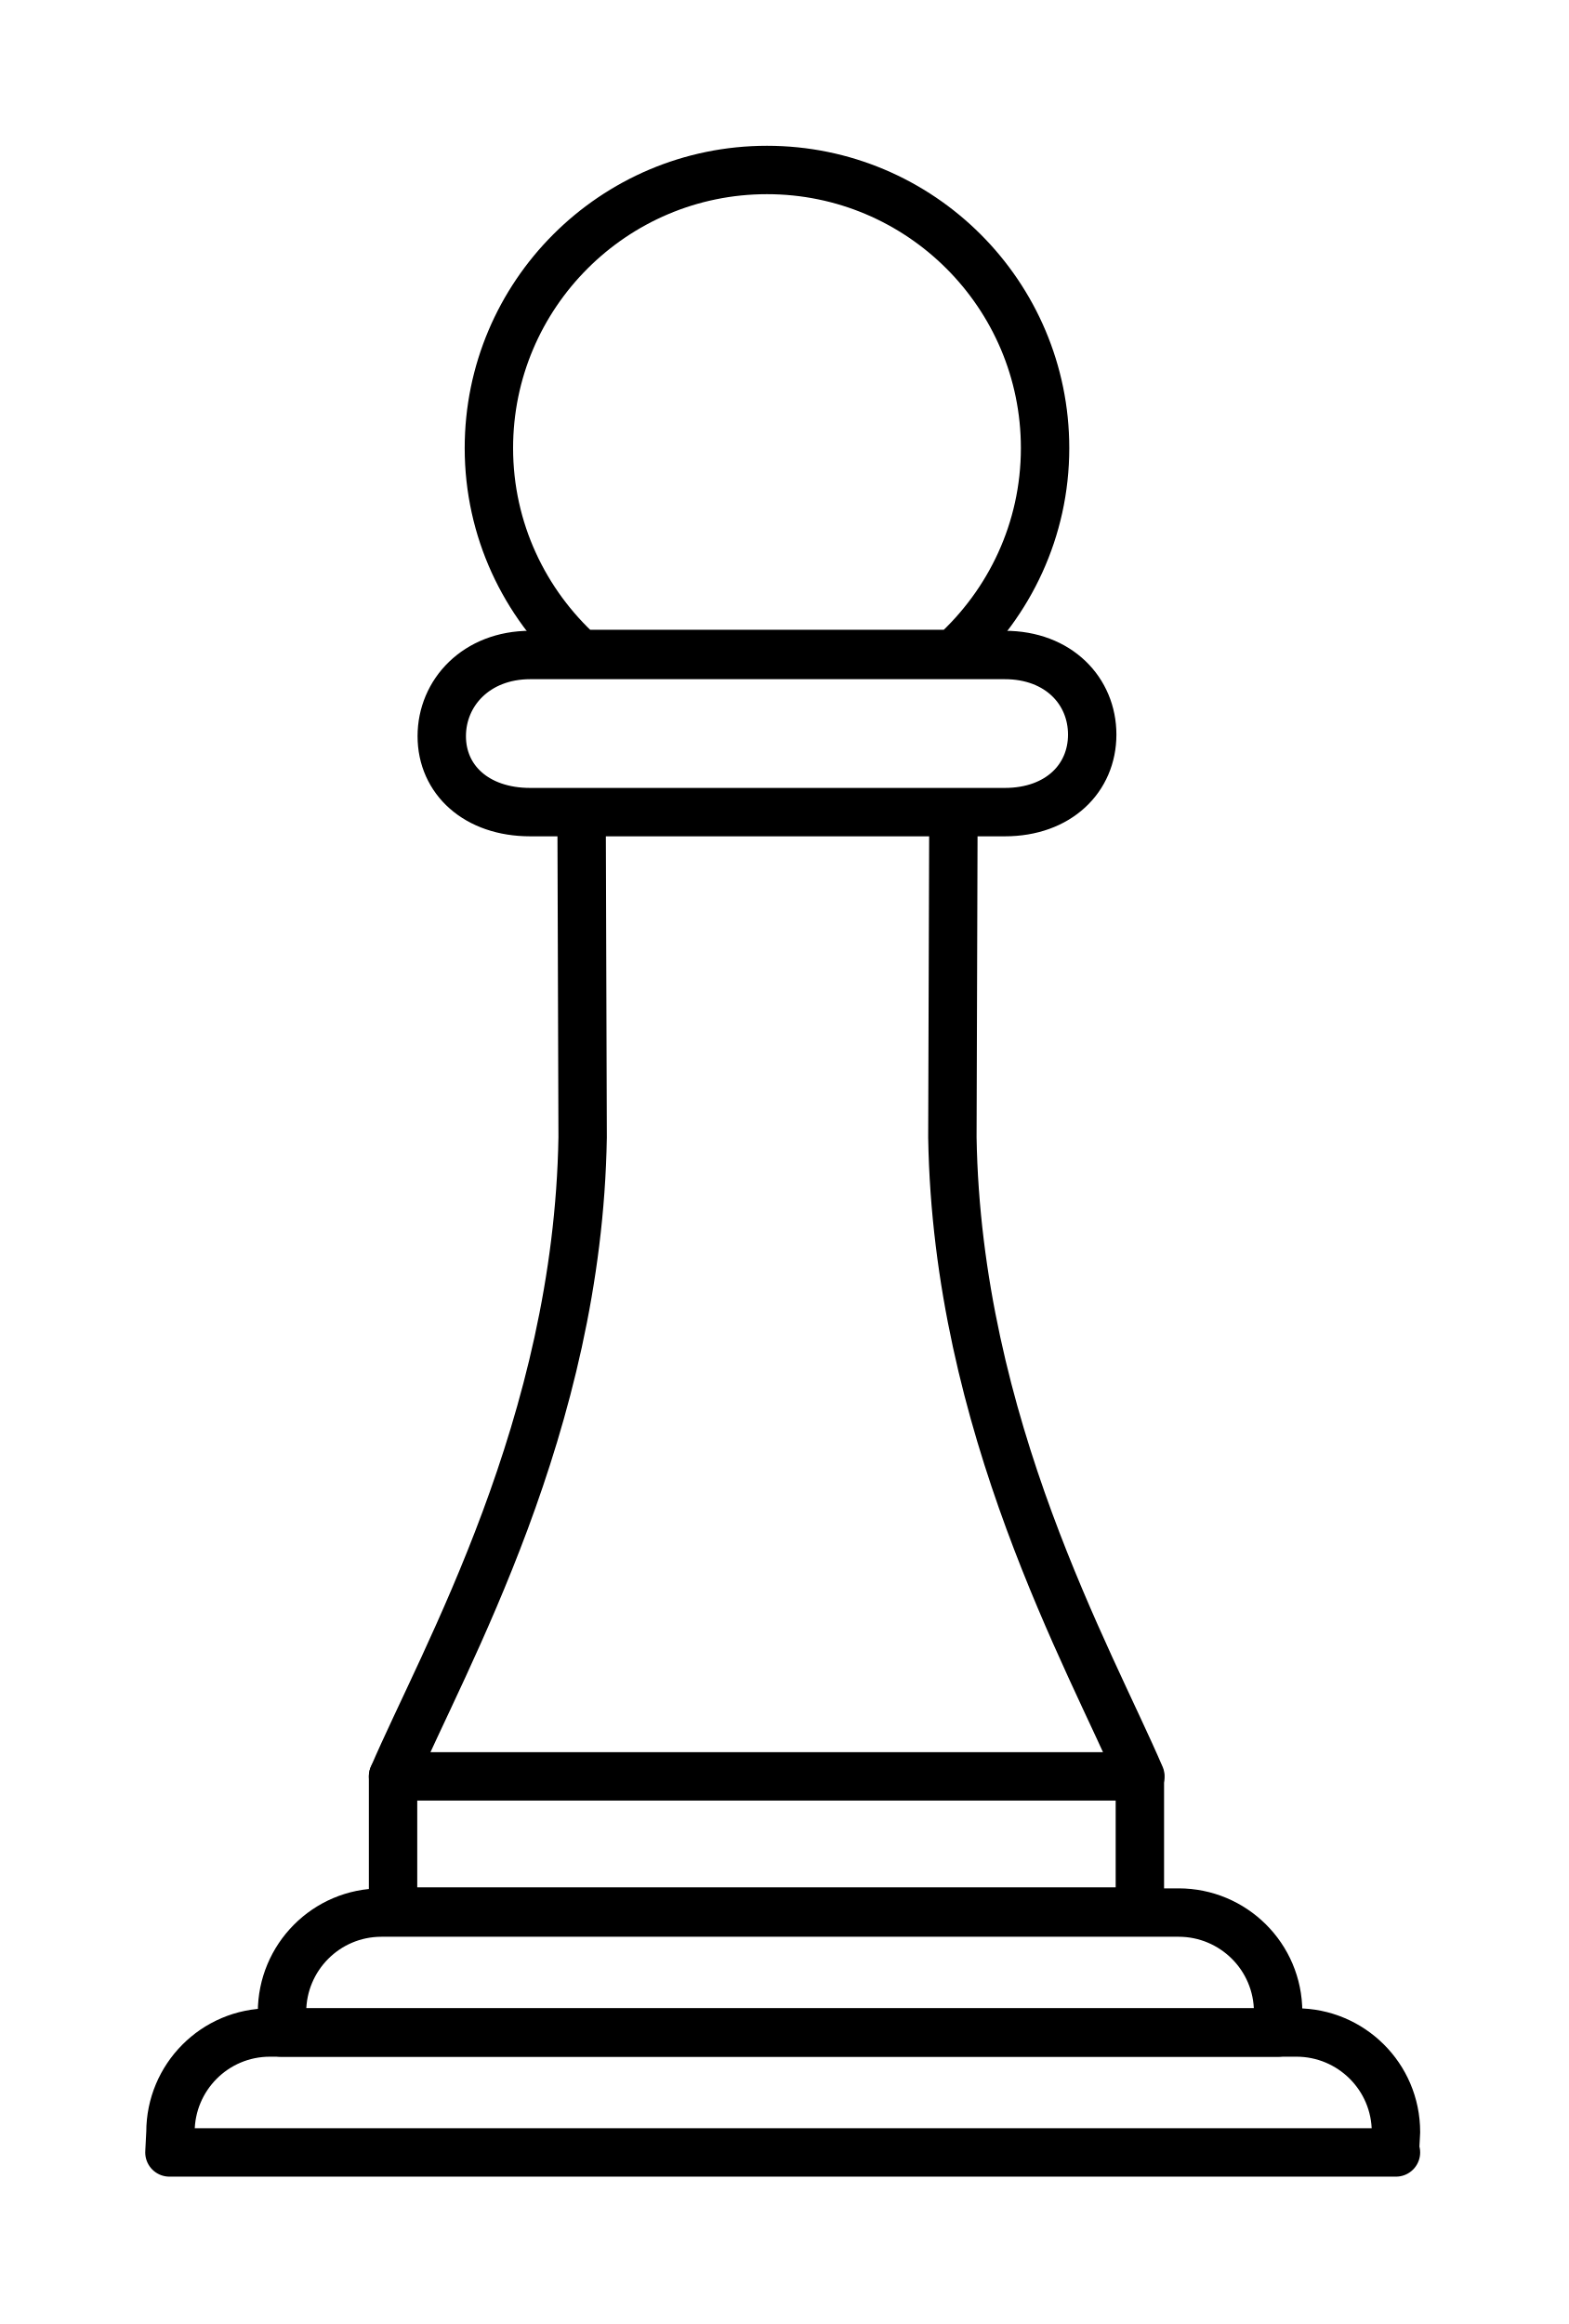
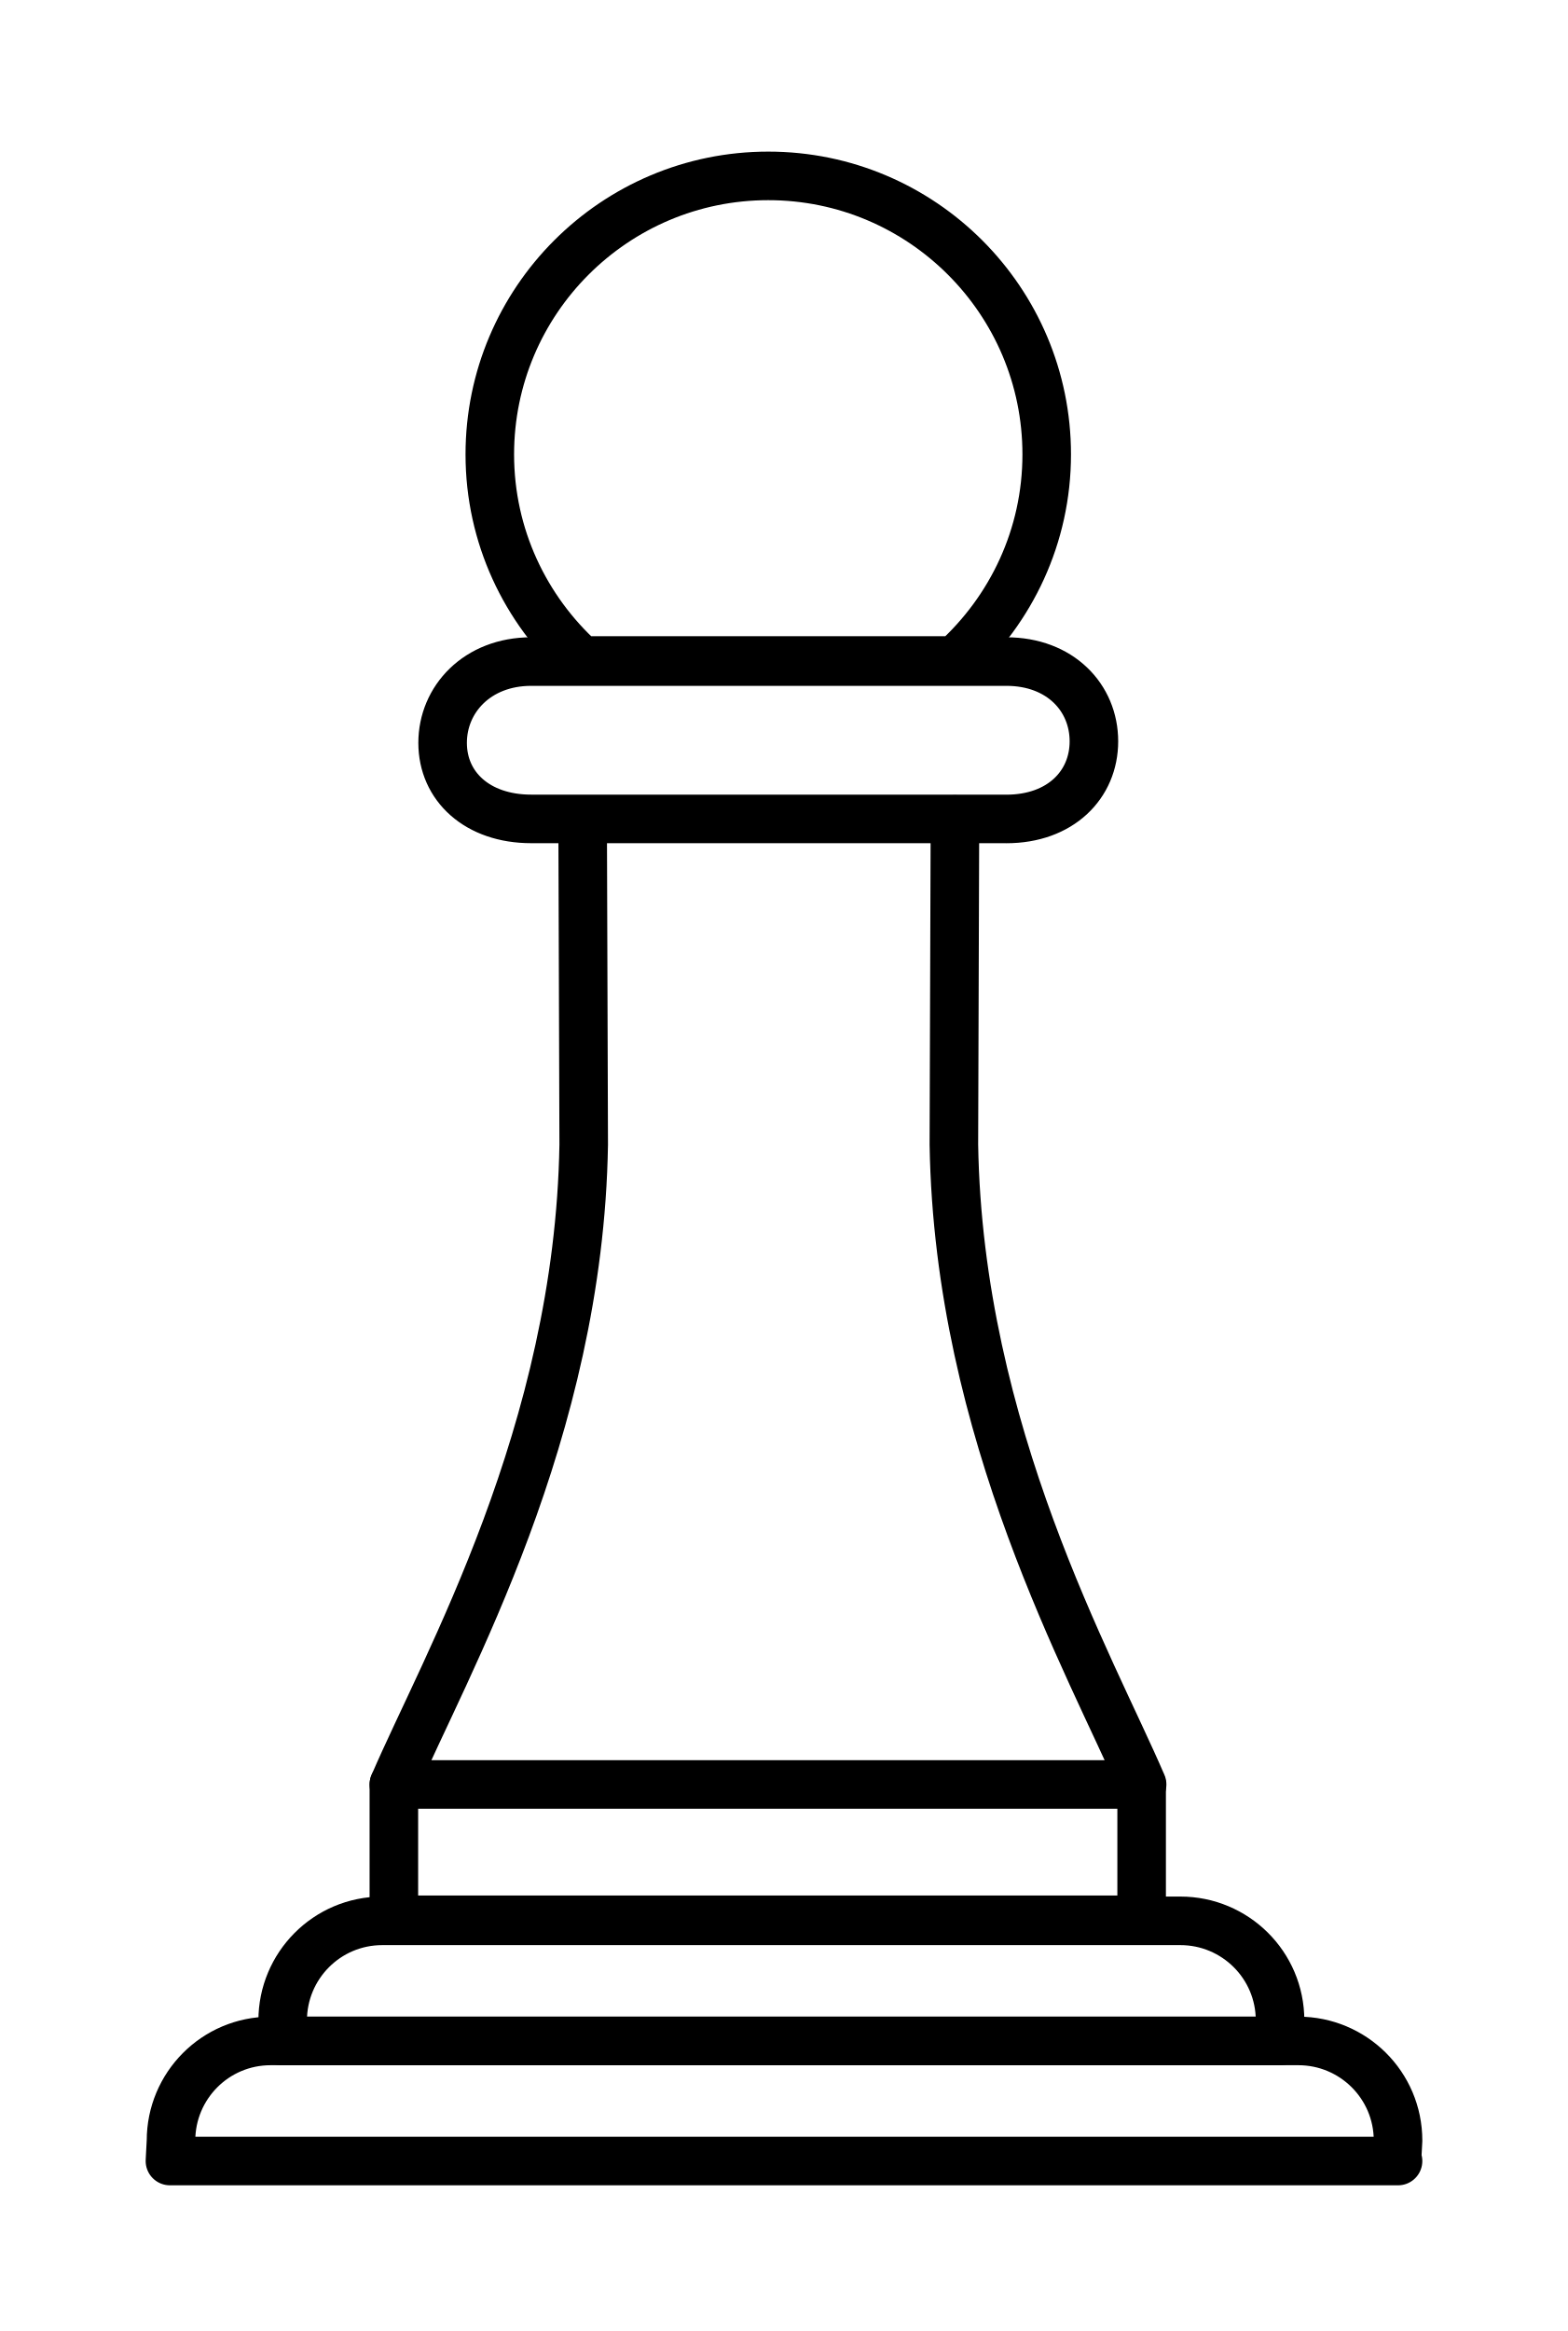
- <svg xmlns="http://www.w3.org/2000/svg" width="32.4" height="48" viewBox="0 0 32.4 48">
-   <g transform="translate(0,0) scale(1)">
-     <g transform="translate(-7.8,0)">
-       <g transform="translate(7.8,0) scale(1)">
-         <g transform="translate(-10.2499,-1.909) scale(1.081794)" stroke-width="0.924">
-           <path d="M36.11,42.85l.02-.38c0-1.06-.86-1.9-1.9-1.9H14.63c-1.06,0-1.9.86-1.9,1.9h0l-.02.39h23.42Z" fill="none" stroke="#000" stroke-linecap="round" stroke-linejoin="round" />
-           <path d="M33.86,40.56l.02-.38c0-1.06-.86-1.9-1.9-1.9h-15.22c-1.06,0-1.9.86-1.9,1.9h0l-.02.39h19.04Z" fill="none" stroke="#000" stroke-linecap="round" stroke-linejoin="round" />
-           <path d="M16.98,35.68c.97-2.26,3.53-6.7,3.62-12.2l-.02-6.18" fill="none" stroke="#000" stroke-linecap="round" stroke-linejoin="round" />
-           <path d="M31.25,35.68c-.97-2.26-3.5-6.7-3.59-12.2l.02-6.2" fill="none" stroke="#000" stroke-linecap="round" stroke-linejoin="round" />
-           <rect x="16.98" y="35.68" width="14.26" height="2.58" fill="none" stroke="#000" stroke-linecap="round" stroke-linejoin="round" />
-           <path d="M28.66,17.27h-9.06c-1.03,0-1.69-.62-1.69-1.45s.66-1.55,1.69-1.55h9.06c1.03,0,1.67.69,1.67,1.52s-.64,1.48-1.67,1.48Z" fill="none" stroke="#000" stroke-linecap="round" stroke-linejoin="round" />
-           <path d="M20.56,14.25h7.12c1.07-.97,1.75-2.37,1.75-3.93,0-2.93-2.38-5.31-5.31-5.31s-5.31,2.38-5.31,5.31c0,1.56.68,2.96,1.75,3.93Z" fill="none" stroke="#000" stroke-linecap="round" stroke-linejoin="round" />
-         </g>
-       </g>
-     </g>
-   </g>
+ <svg xmlns="http://www.w3.org/2000/svg" width="32.294" height="48" viewBox="0 0 32.294 48" fill="none" stroke="#000000" stroke-width="1" stroke-linecap="round" stroke-linejoin="round">
+   <path d="M 28.772,44.489 l 0.022,-0.41 c 0,-1.145 -0.929,-2.052 -2.052,-2.052 L 5.574,42.027 c -1.145,0 -2.052,0.929 -2.052,2.052 l 0,0 l -0.022,0.421 l 25.294,0 Z" />
+   <path d="M 26.342,42.016 l 0.022,-0.41 c 0,-1.145 -0.929,-2.052 -2.052,-2.052 l -16.438,0 c -1.145,0 -2.052,0.929 -2.052,2.052 l 0,0 l -0.022,0.421 l 20.563,0 Z" />
+   <path d="M 8.112,36.746 c 1.048,-2.441 3.813,-7.236 3.91,-13.176 l -0.022,-6.674" />
+   <path d="M 23.523,36.746 c -1.048,-2.441 -3.78,-7.236 -3.877,-13.176 l 0.022,-6.696" />
+   <path d="M 8.112,36.746 L 23.513,36.746 L 23.513,39.532 L 8.112,39.532 Z" />
+   <path d="M 20.726,16.863 l -9.785,0 c -1.112,0 -1.825,-0.67 -1.825,-1.566 s 0.713,-1.674 1.825,-1.674 l 9.785,0 c 1.112,0 1.804,0.745 1.804,1.642 s -0.691,1.599 -1.804,1.599 Z" />
+   <path d="M 11.978,13.601 l 7.69,0 c 1.156,-1.048 1.89,-2.56 1.89,-4.244 c 0,-3.165 -2.57,-5.735 -5.735,-5.735 s -5.735,2.57 -5.735,5.735 c 0,1.685 0.734,3.197 1.89,4.244 Z" />
</svg>
